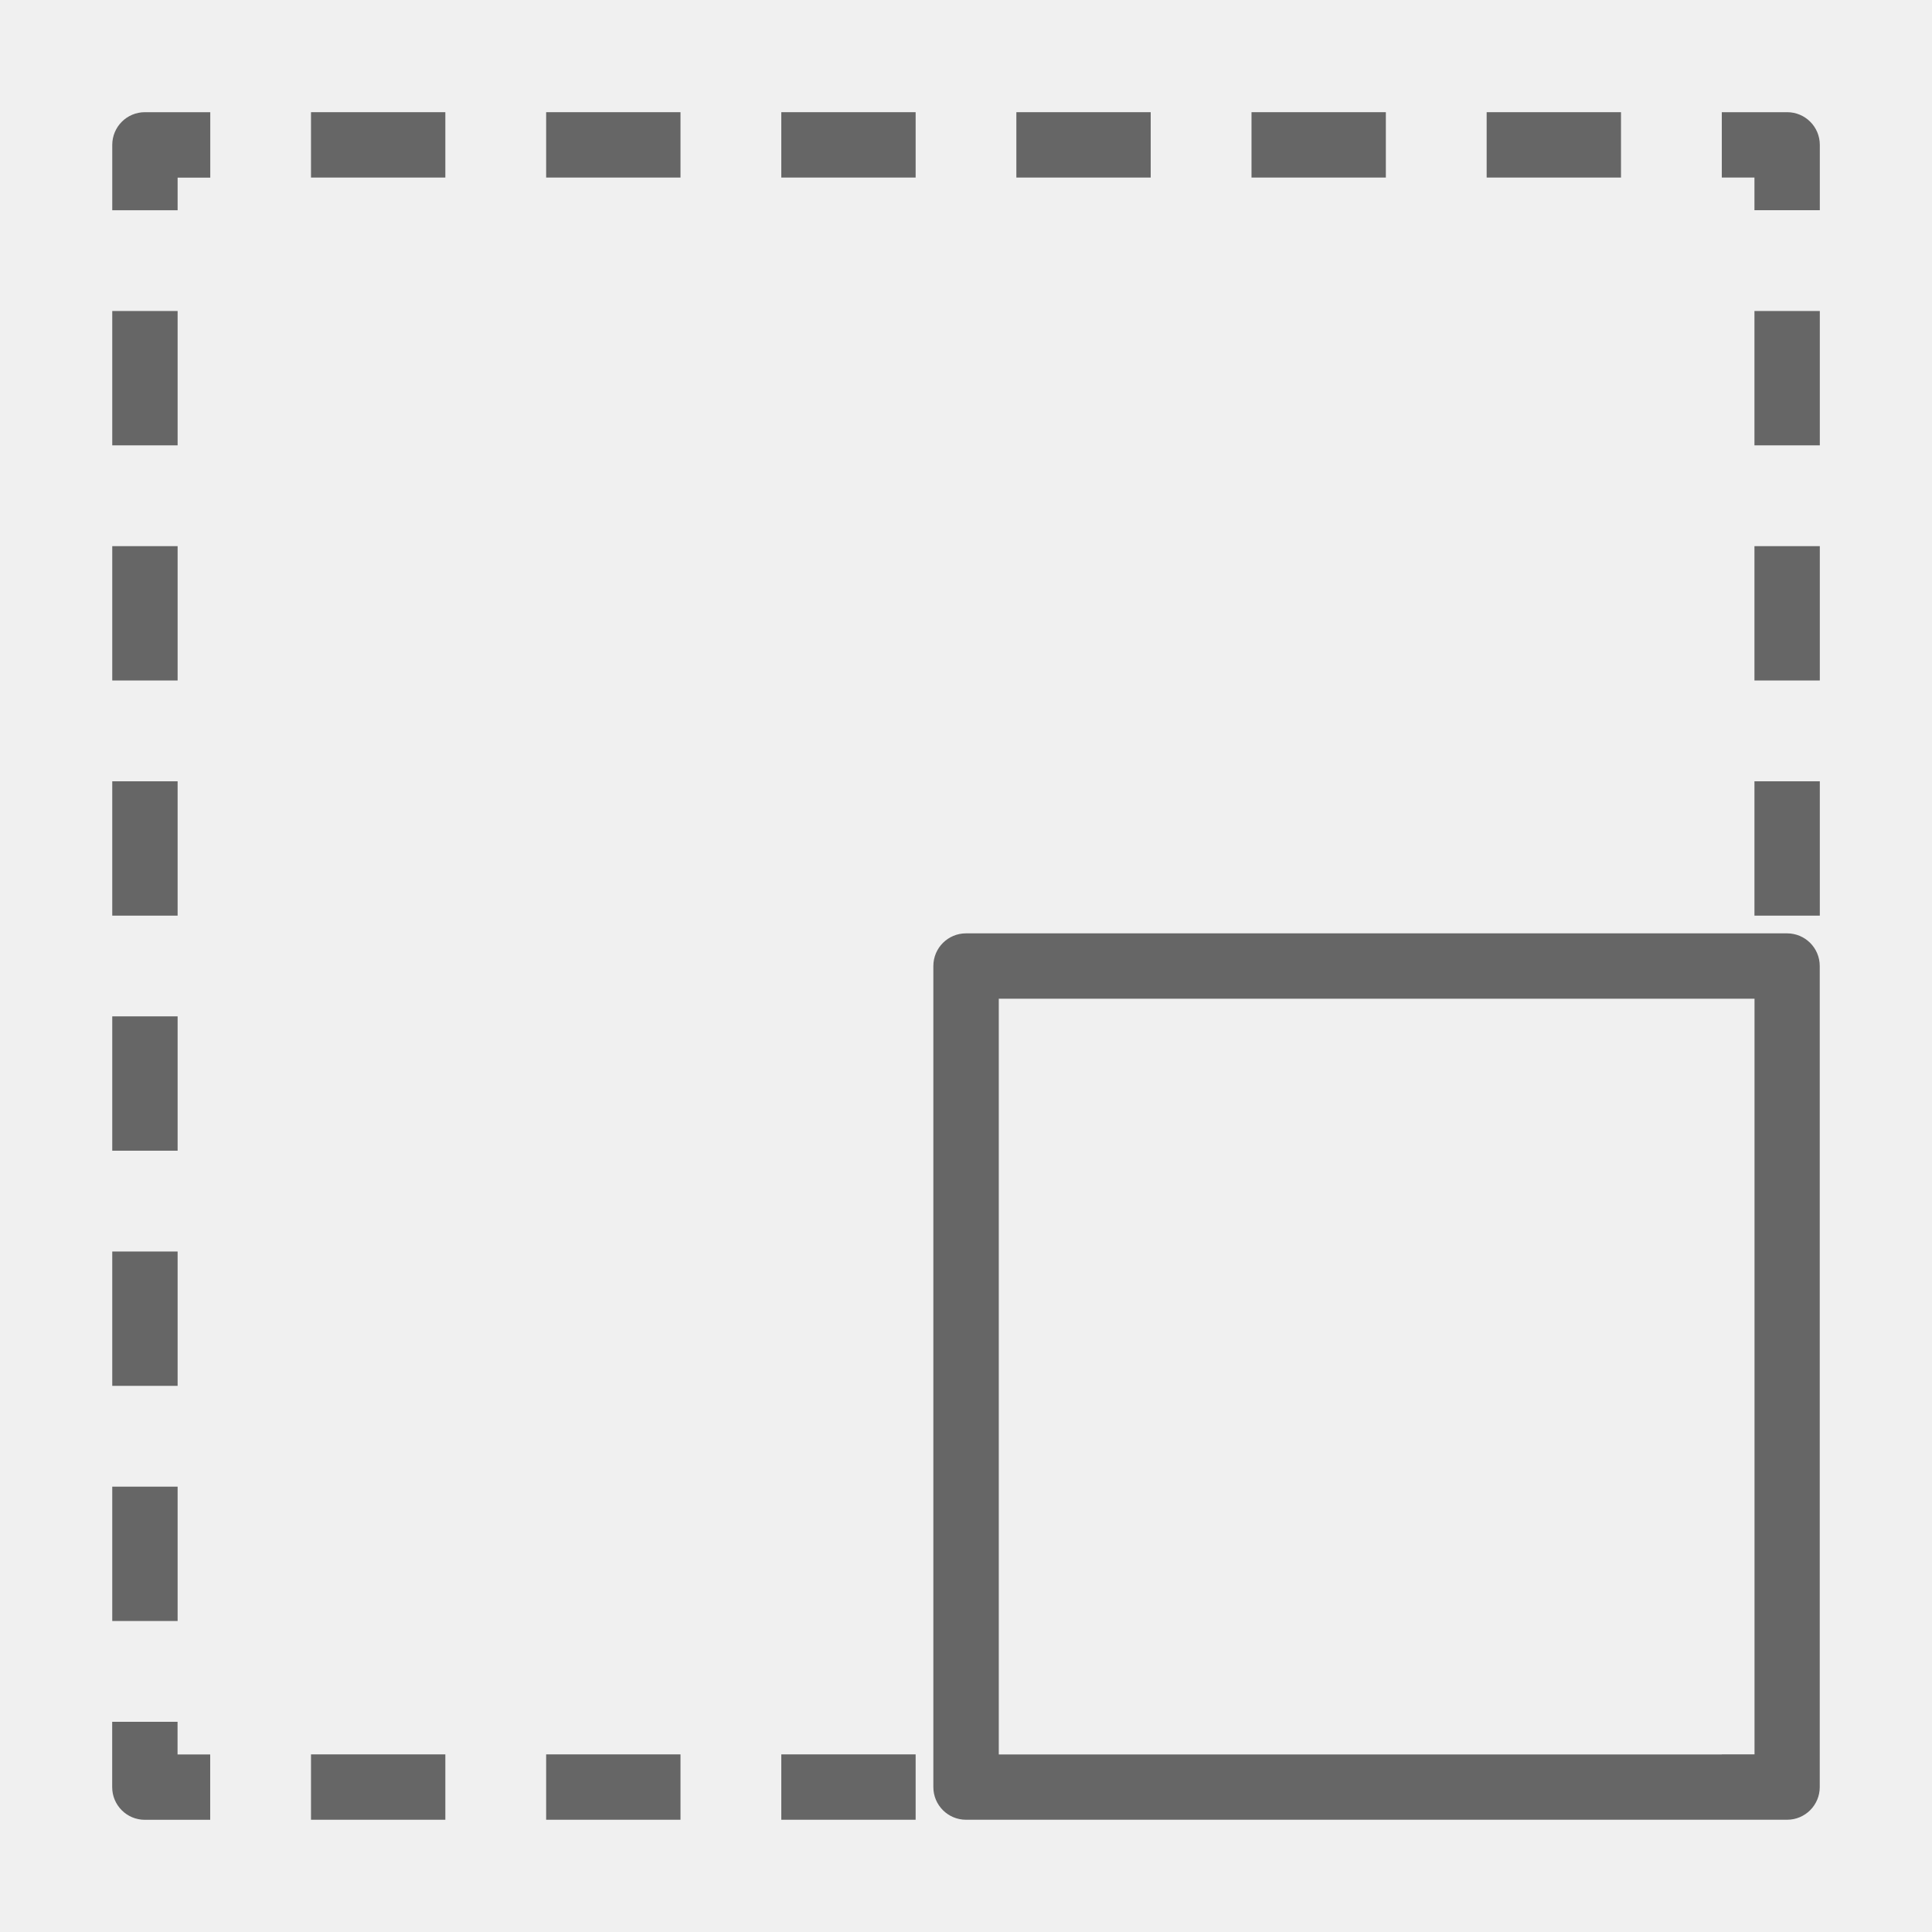
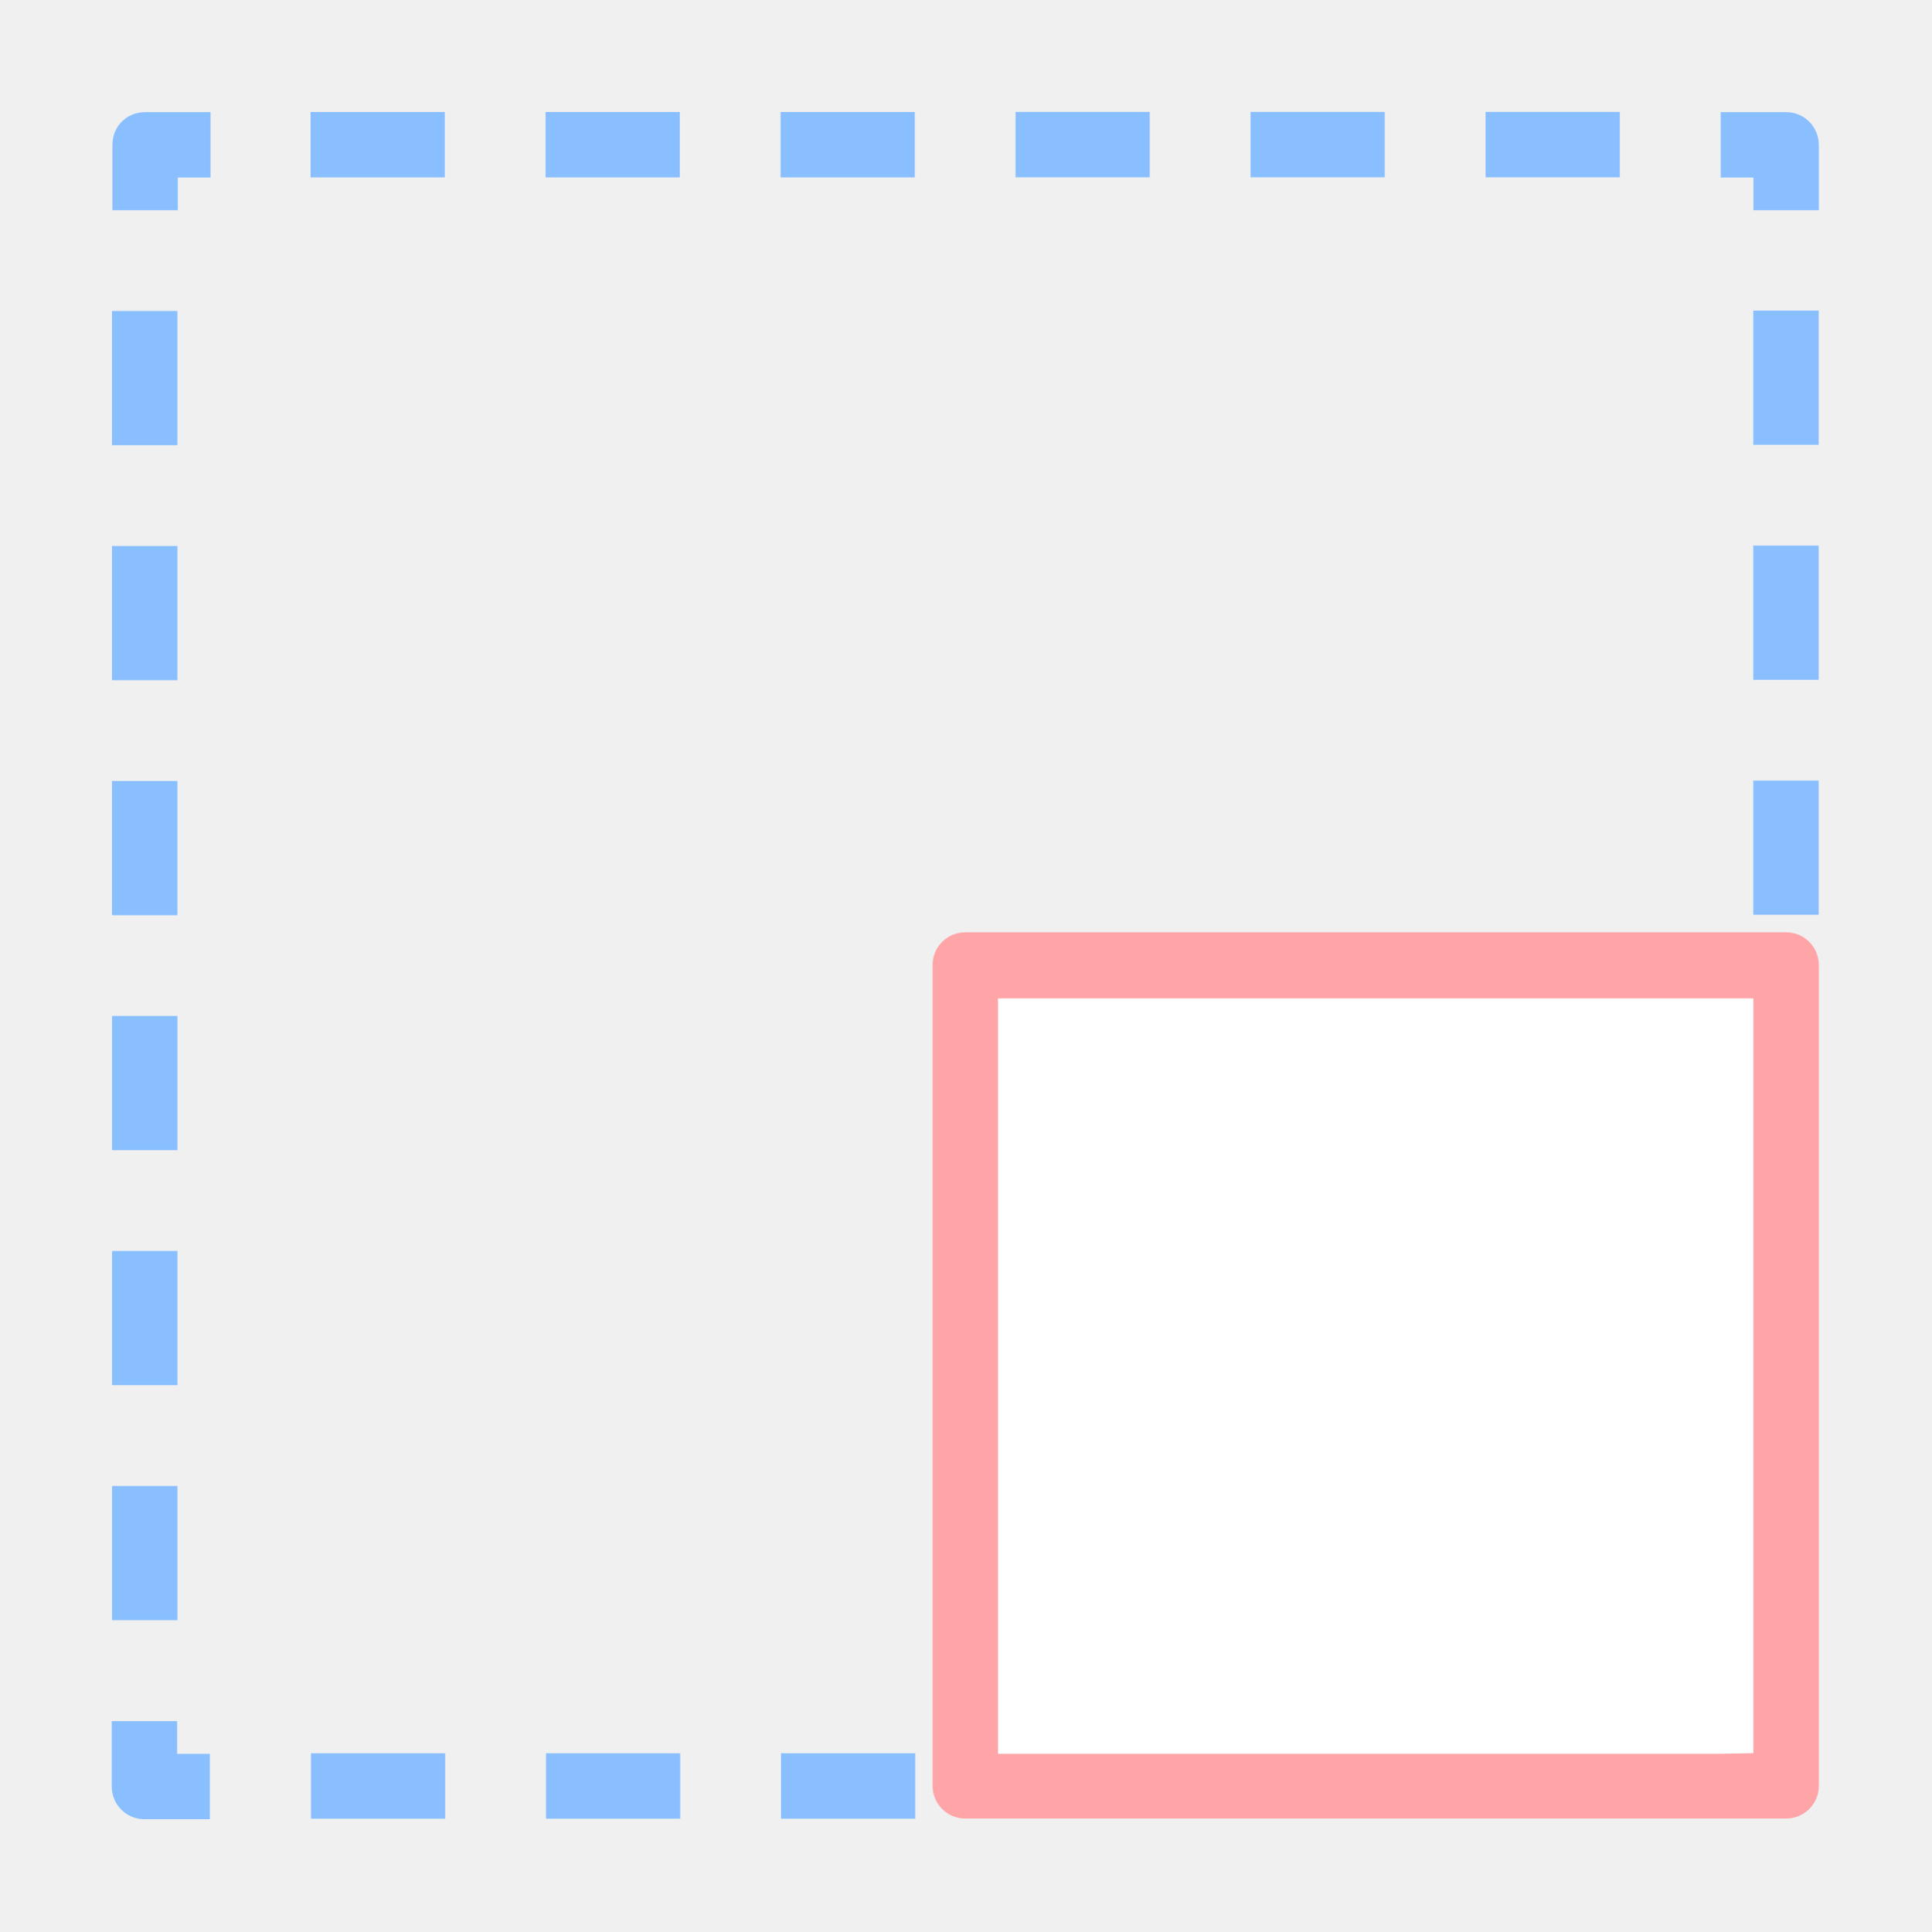
- <svg xmlns="http://www.w3.org/2000/svg" version="1.1" x="0px" y="0px" viewBox="0 0 283.46 283.46" style="enable-background:new 0 0 283.46 283.46;" xml:space="preserve">
+ <svg xmlns="http://www.w3.org/2000/svg" version="1.1" id="レイヤー_1" x="0px" y="0px" viewBox="0 0 283.5 283.5" style="enable-background:new 0 0 283.5 283.5;" xml:space="preserve">
  <style type="text/css">
- 	.st0{fill:none;}
- 	.st1{fill:#666666;}
- 	.st2{fill:#E4E6E6;}
- 	.st3{fill:#FFFFFF;}
+ 	.st0{fill:#FFFFFF;}
+ 	.st1{fill:#FFA4A7;}
+ 	.st2{fill:#89BFFF;}
</style>
-   <g id="レイヤー_2">
+   <g id="レイヤー_2_00000005260836937342483980000013847569727111472003_">
</g>
-   <g id="レイヤー_1" transform="rotate(-90),translate(-283.46,0)">
-     <polygon class="st0" points="30.85,257.41 45.63,257.41 45.63,257.41 65.34,257.41 65.34,257.41 80.13,257.41 80.13,257.41    99.84,257.41 99.84,257.41 114.63,257.41 114.63,257.41 134.34,257.41 134.34,257.41 136.94,257.41 136.94,146.53 26.05,146.53    26.05,149.13 26.05,168.84 26.05,183.62 26.05,203.34 26.05,218.12 26.05,237.83 26.05,252.62 26.05,257.41 30.85,257.41  " />
-     <path class="st1" d="M16.47,149.13v19.71v14.79v19.71v14.78v19.71v14.78v9.59v0c0,2.65,2.15,4.79,4.79,4.79h120.47   c2.65,0,4.79-2.15,4.79-4.79V141.73c0-2.65-2.15-4.79-4.79-4.79H21.26c-2.65,0-4.79,2.15-4.79,4.79V149.13z M26.05,252.62v-14.78   v-19.71v-14.78v-19.71v-14.79v-19.71v-2.6h110.88v110.88h-2.6v0h-19.71v0H99.84v0H80.13v0H65.34v0H45.63v0H30.85v0h-4.79V252.62z" />
-     <rect x="16.47" y="80.13" class="st1" width="9.59" height="19.71" />
-     <rect x="16.47" y="114.63" class="st1" width="9.59" height="19.71" />
-     <rect x="16.47" y="45.63" class="st1" width="9.59" height="19.71" />
-     <path class="st1" d="M26.05,26.05h4.79v-9.59h-9.59c-2.65,0-4.79,2.15-4.79,4.79v9.59h9.59V26.05z" />
-     <rect x="80.13" y="16.47" class="st1" width="19.71" height="9.59" />
-     <rect x="45.63" y="16.47" class="st1" width="19.71" height="9.59" />
-     <rect x="114.63" y="16.47" class="st1" width="19.71" height="9.59" />
-     <rect x="218.12" y="16.47" class="st1" width="19.71" height="9.59" />
-     <rect x="149.12" y="16.47" class="st1" width="19.71" height="9.59" />
-     <rect x="183.62" y="16.47" class="st1" width="19.71" height="9.59" />
-     <path class="st1" d="M262.2,16.47h-9.59v9.59h4.79v4.79H267v-9.59C267,18.61,264.85,16.47,262.2,16.47z" />
-     <rect x="257.41" y="80.13" class="st1" width="9.59" height="19.71" />
-     <rect x="257.41" y="45.63" class="st1" width="9.59" height="19.71" />
-     <rect x="257.41" y="183.62" class="st1" width="9.59" height="19.71" />
-     <rect x="257.41" y="114.63" class="st1" width="9.59" height="19.71" />
-     <rect x="257.41" y="218.12" class="st1" width="9.59" height="19.71" />
-     <rect x="257.41" y="149.12" class="st1" width="9.59" height="19.71" />
-     <path class="st1" d="M257.41,257.41h-4.79V267h9.59c2.65,0,4.79-2.15,4.79-4.79v-9.59h-9.59V257.41z" />
-     <rect x="183.62" y="257.41" class="st1" width="19.71" height="9.59" />
-     <rect x="218.12" y="257.41" class="st1" width="19.71" height="9.59" />
-     <rect x="149.12" y="257.41" class="st1" width="19.71" height="9.59" />
+   <g id="レイヤー_1_00000041999902172841275350000015383500283566691211_" transform="rotate(-90),translate(-283.46,0)">
+     <polygon class="st0" points="30.9,257.4 45.6,257.4 45.6,257.4 65.3,257.4 65.3,257.4 80.1,257.4 80.1,257.4 99.8,257.4    99.8,257.4 114.6,257.4 114.6,257.4 134.3,257.4 134.3,257.4 136.9,257.4 136.9,146.5 26,146.5 26,149.1 26,168.8 26,183.6    26,203.3 26,218.1 26,237.8 26,252.6 26,257.4  " />
+     <path class="st1" d="M16.5,149.1v19.7v14.8v19.7v14.8v19.7v14.8v9.6l0,0c0,2.6,2.1,4.8,4.8,4.8h120.5c2.6,0,4.8-2.1,4.8-4.8V141.7   c0-2.6-2.1-4.8-4.8-4.8H21.3c-2.6,0-4.8,2.1-4.8,4.8C16.5,141.7,16.5,149.1,16.5,149.1z M26,252.6v-14.8v-19.7v-14.8v-19.7v-14.8   v-19.7v-2.6h110.9v110.9h-2.6l0,0h-19.7l0,0H99.8l0,0H80.1l0,0H65.3l0,0H45.6l0,0H30.9l0,0h-4.8L26,252.6L26,252.6z" />
+     <rect x="11.4" y="85.2" transform="matrix(-2.535182e-06 -1 1 -2.535182e-06 -68.7199 111.2502)" class="st2" width="19.7" height="9.6" />
+     <rect x="11.4" y="119.7" transform="matrix(-2.535182e-06 -1 1 -2.535182e-06 -103.2199 145.7503)" class="st2" width="19.7" height="9.6" />
+     <rect x="11.4" y="50.7" transform="matrix(-2.535182e-06 -1 1 -2.535182e-06 -34.2199 76.7501)" class="st2" width="19.7" height="9.6" />
+     <path class="st2" d="M26,26h4.8v-9.6h-9.6c-2.6,0-4.8,2.1-4.8,4.8v9.6H26V26z" />
+     <rect x="85.2" y="11.4" transform="matrix(-2.535182e-06 -1 1 -2.535182e-06 68.7202 111.2501)" class="st2" width="9.6" height="19.7" />
+     <rect x="50.7" y="11.4" transform="matrix(-2.535182e-06 -1 1 -2.535182e-06 34.2201 76.7501)" class="st2" width="9.6" height="19.7" />
+     <rect x="119.7" y="11.4" transform="matrix(-2.535182e-06 -1 1 -2.535182e-06 103.2203 145.75)" class="st2" width="9.6" height="19.7" />
+     <rect x="223.2" y="11.4" transform="matrix(-2.535182e-06 -1 1 -2.535182e-06 206.7106 249.2401)" class="st2" width="9.6" height="19.7" />
+     <rect x="154.2" y="11.4" transform="matrix(-2.535182e-06 -1 1 -2.535182e-06 137.7104 180.2401)" class="st2" width="9.6" height="19.7" />
+     <rect x="188.7" y="11.4" transform="matrix(-2.535182e-06 -1 1 -2.535182e-06 172.2105 214.7401)" class="st2" width="9.6" height="19.7" />
+     <path class="st2" d="M262.2,16.5h-9.6v9.6h4.8v4.8h9.6v-9.6C267,18.6,264.9,16.5,262.2,16.5z" />
+     <rect x="252.4" y="85.2" transform="matrix(-2.535182e-06 -1 1 -2.535182e-06 172.2207 352.1902)" class="st2" width="19.7" height="9.6" />
+     <rect x="252.4" y="50.7" transform="matrix(-2.535182e-06 -1 1 -2.535182e-06 206.7207 317.6902)" class="st2" width="19.7" height="9.6" />
+     <rect x="252.4" y="188.7" transform="matrix(-2.535182e-06 -1 1 -2.535182e-06 68.7307 455.6805)" class="st2" width="19.7" height="9.6" />
+     <rect x="252.4" y="119.7" transform="matrix(-2.535182e-06 -1 1 -2.535182e-06 137.7207 386.6903)" class="st2" width="19.7" height="9.6" />
+     <rect x="252.4" y="223.2" transform="matrix(-2.535182e-06 -1 1 -2.535182e-06 34.2307 490.1806)" class="st2" width="19.7" height="9.6" />
+     <rect x="252.4" y="154.2" transform="matrix(-2.535182e-06 -1 1 -2.535182e-06 103.2307 421.1804)" class="st2" width="19.7" height="9.6" />
+     <path class="st2" d="M257.4,257.4h-4.8v9.6h9.6c2.6,0,4.8-2.1,4.8-4.8v-9.6h-9.6L257.4,257.4L257.4,257.4z" />
+     <rect x="188.7" y="252.4" transform="matrix(-2.535182e-06 -1 1 -2.535182e-06 -68.7295 455.6807)" class="st2" width="9.6" height="19.7" />
+     <rect x="223.2" y="252.4" transform="matrix(-2.535182e-06 -1 1 -2.535182e-06 -34.2294 490.1807)" class="st2" width="9.6" height="19.7" />
+     <rect x="154.2" y="252.4" transform="matrix(-2.535182e-06 -1 1 -2.535182e-06 -103.2296 421.1807)" class="st2" width="9.6" height="19.7" />
  </g>
</svg>
